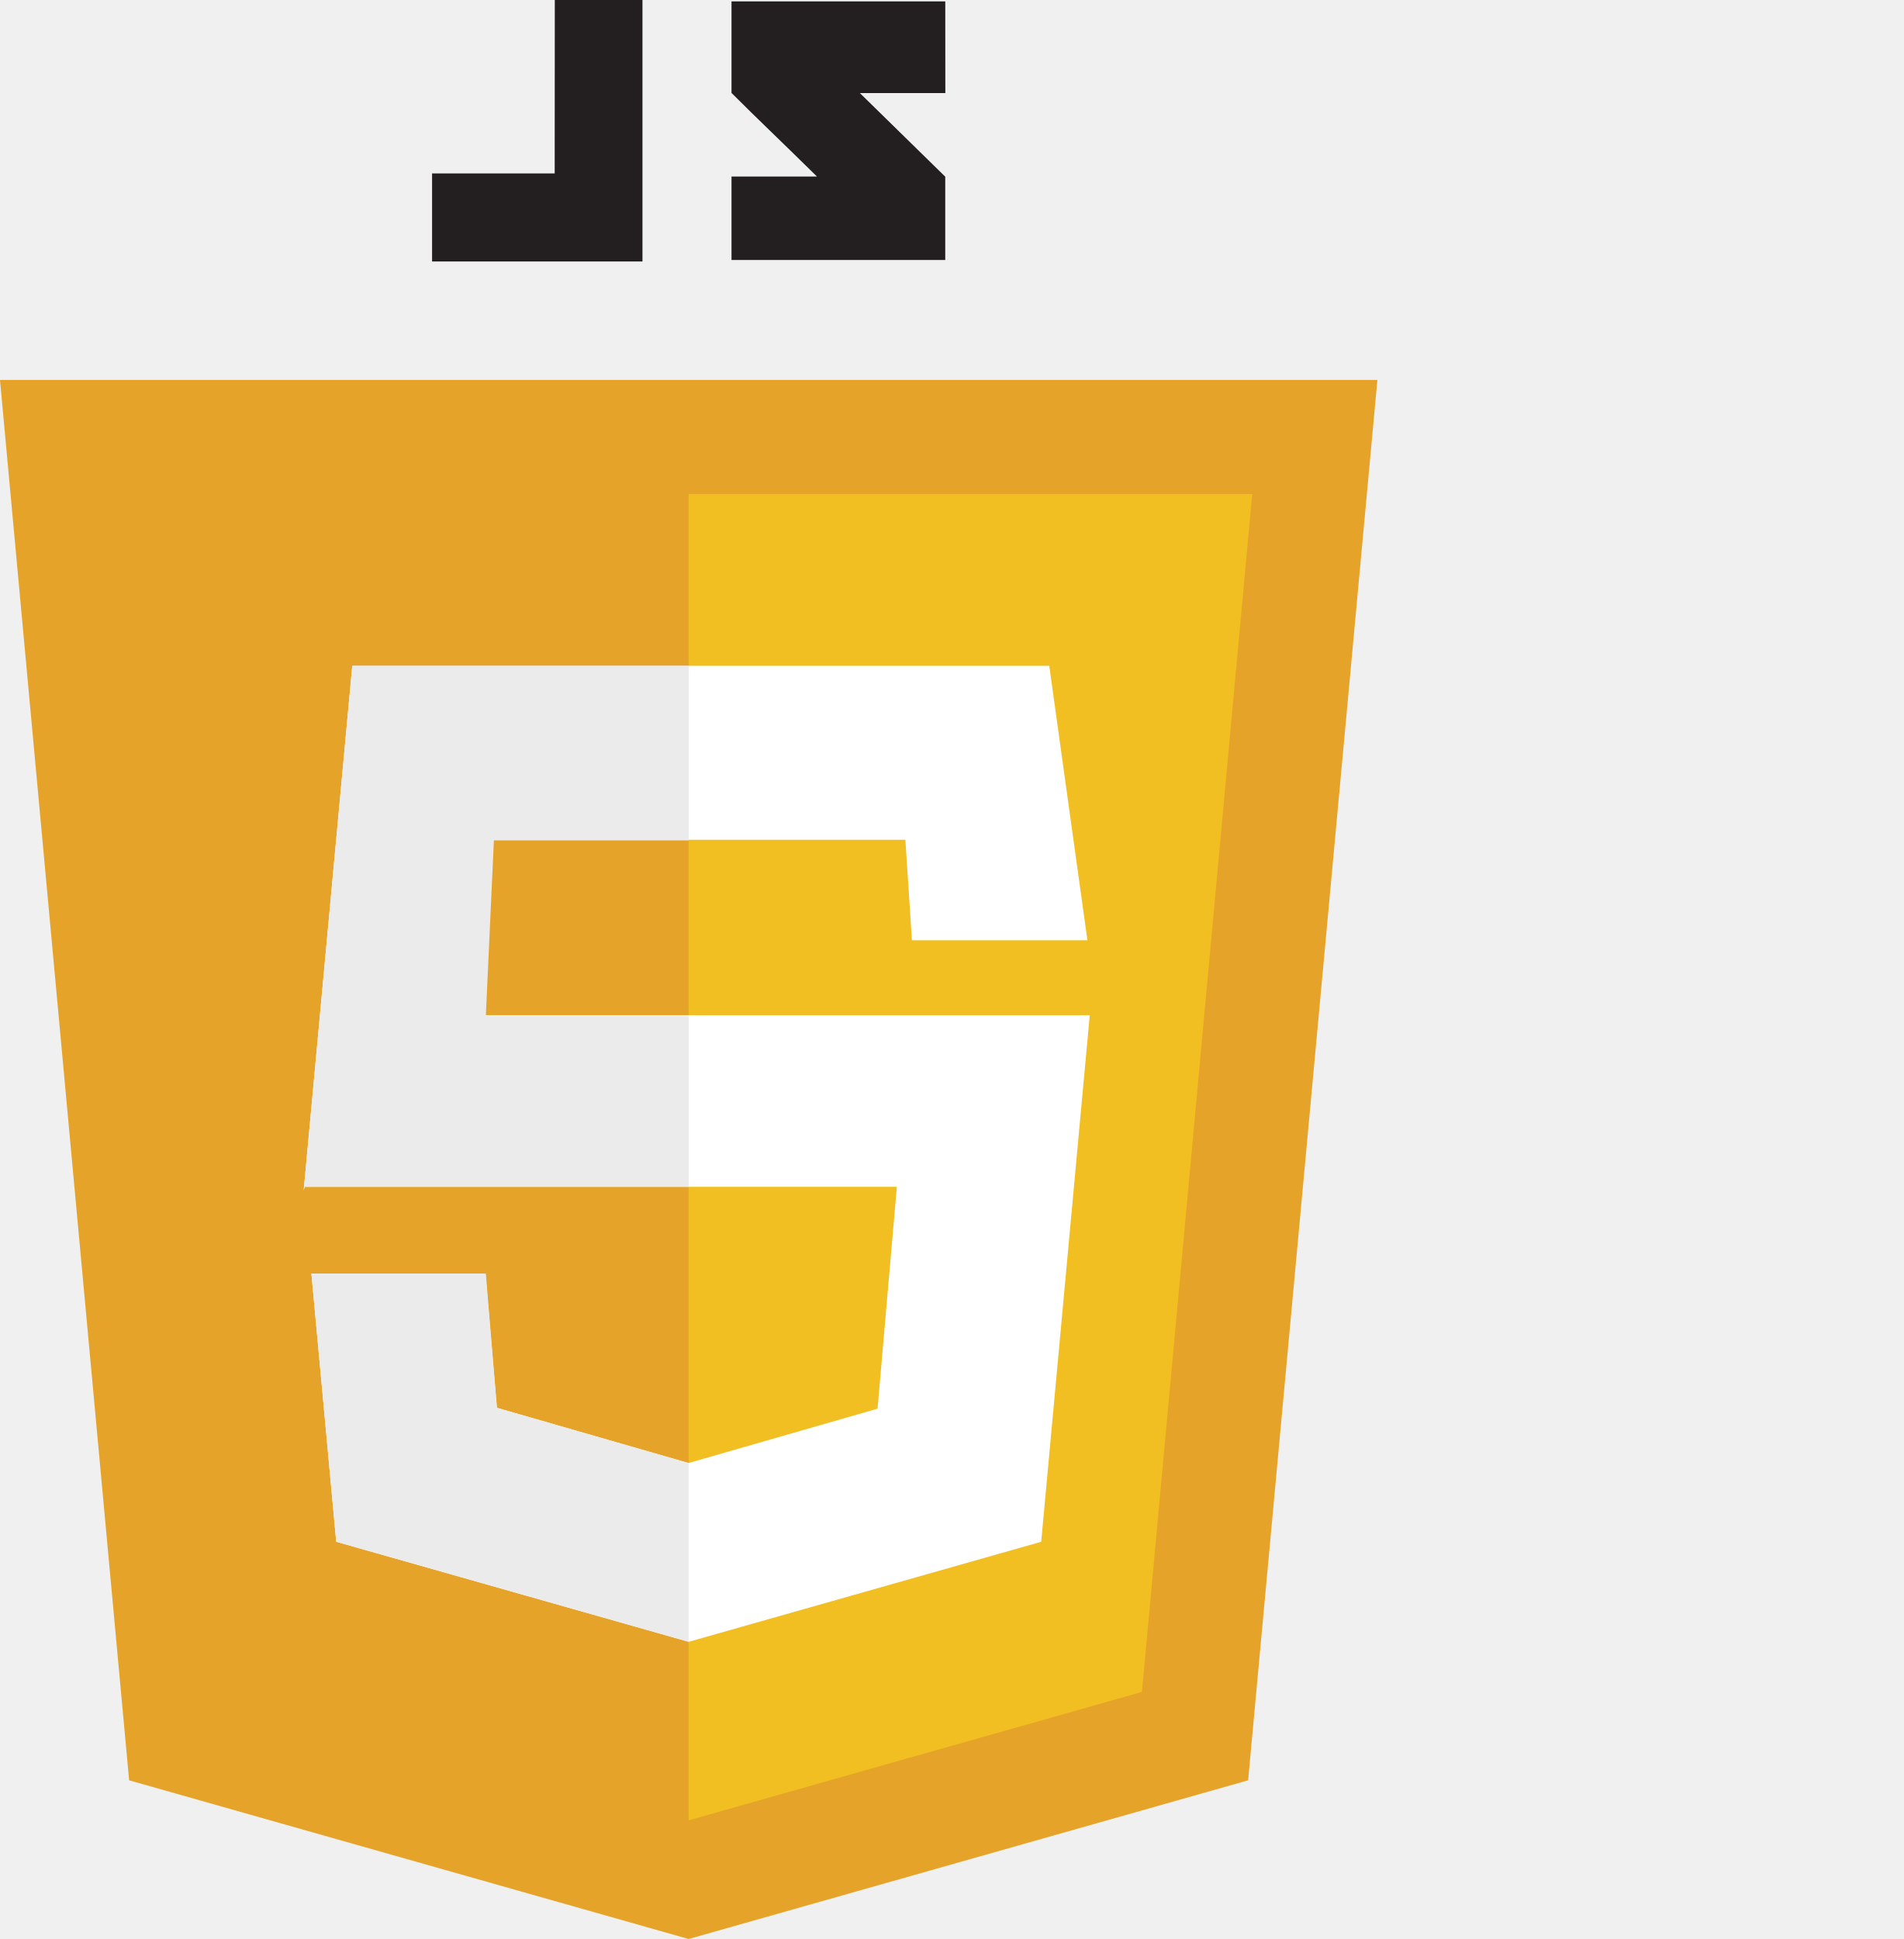
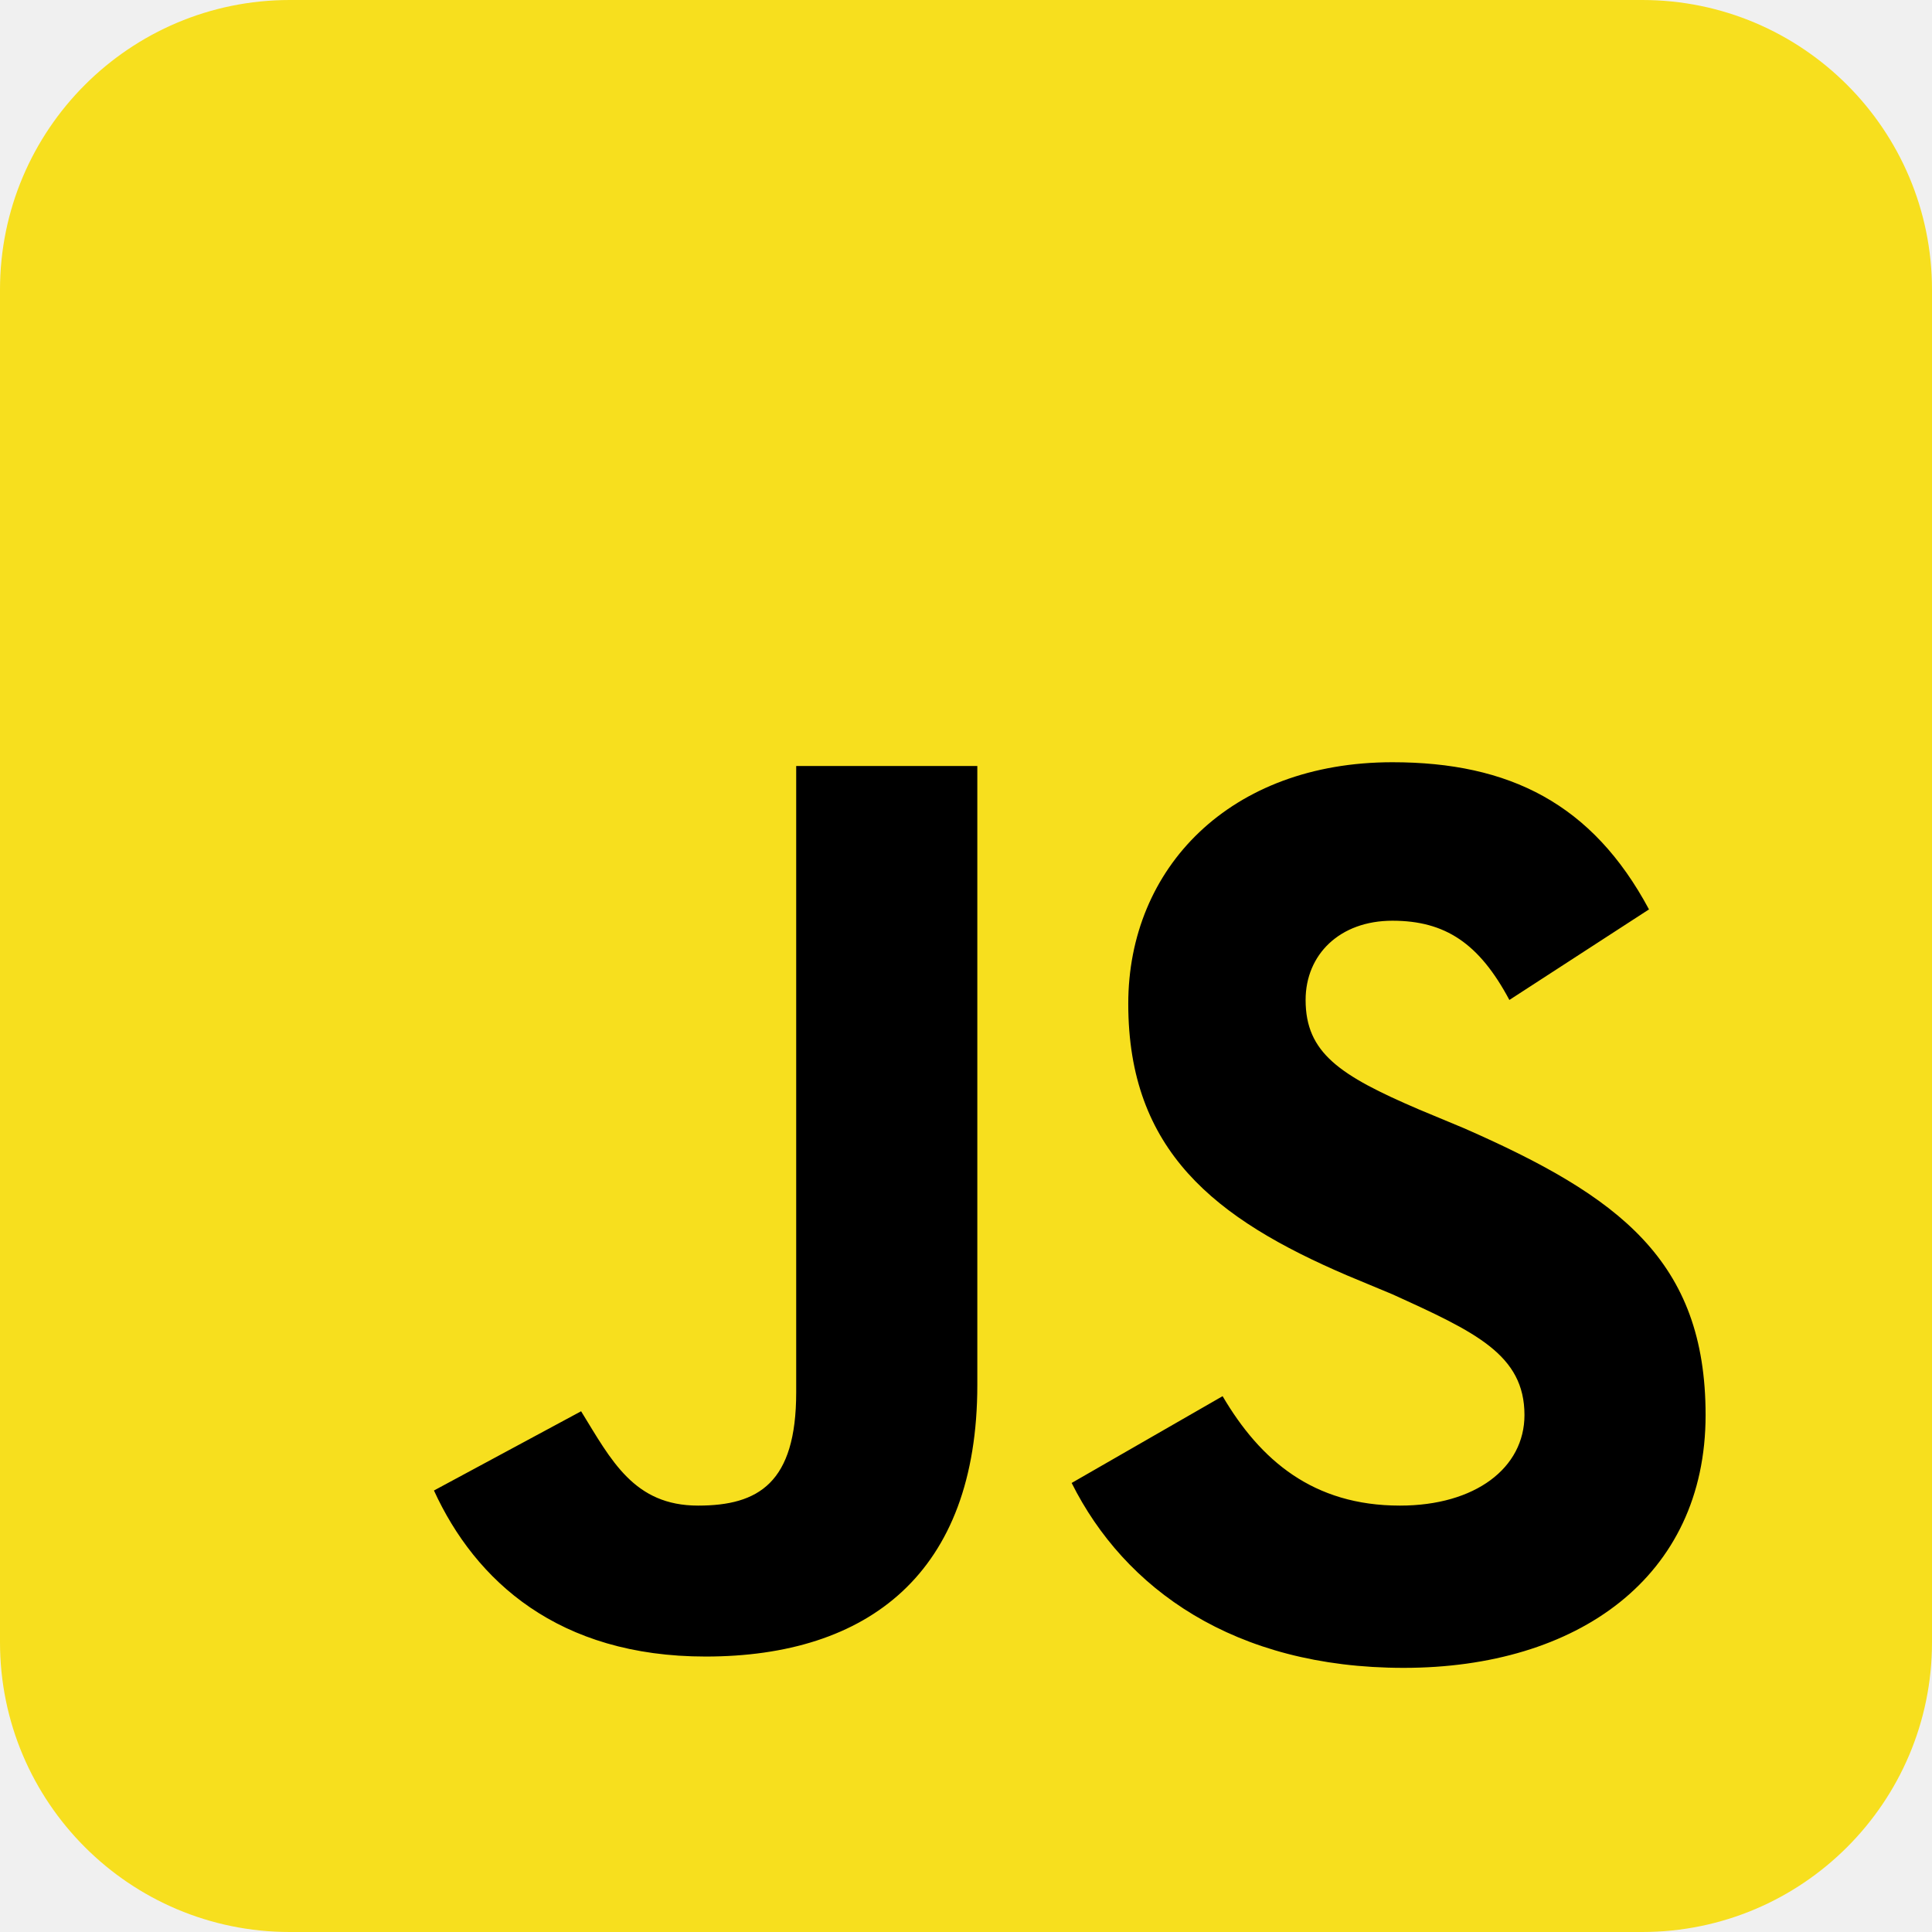
- <svg xmlns="http://www.w3.org/2000/svg" width="108.562" height="110.589">
-   <path fill="#e6a329" d="M78.562 21.671H0l7.365 79.867 31.912 9.051 31.912-9.051Z" data-name="Path 275" />
-   <path fill="#f1bf22" d="M39.277 28.178v75.643l25.856-7.325 6.29-68.318Z" data-name="Path 276" />
-   <path fill="#fff" d="M59.847 37.976H20.092l-2.769 29.9.057-.186h33.774l-1.1 12.651-10.776 3.1-10.935-3.15-.655-7.657h-9.926l1.416 15.3 20.1 5.706 20.109-5.706 2.769-30.032H26.312l.46-10.006h24.869l.372 5.733h10.01Z" data-name="Path 277" />
-   <path fill="#ebebeb" d="M39.286 37.976H20.092l-2.769 29.9.057-.186h21.905v-9.754H27.71l.46-10.006h11.116ZM27.71 72.639h-9.949l1.416 15.292 20.1 5.7V83.455l-10.935-3.158Z" data-name="Path 278" />
-   <path fill="#231f20" d="M31.638 9.891h-6.994v5.021h12V0h-5ZM53.915.08H41.723V5.3c1.628 1.628 2.477 2.411 4.875 4.769h-4.875v4.76h12.191v-4.752l-4.87-4.769h4.875Z" data-name="Path 279" />
+ <svg xmlns="http://www.w3.org/2000/svg" aria-label="JavaScript" viewBox="0 0 512 512">
+   <rect width="512" height="512" fill="#f7df1e" rx="15%" />
+   <path d="m324,370c10,17 24,29 47,29 20,0 33,-10 33,-24 0,-16 -13,-22 -35,-32l-12,-5c-35,-15 -58,-33 -58,-72 0,-36 27,-64 70,-64 31,0 53,11 68,39l-37,24c-8,-15 -17,-21 -31,-21 -14,0 -23,9 -23,21 0,14 9,20 30,29l12,5c41,18 64,35 64,76 0,43 -34,67 -80,67 -45,0 -74,-21 -88,-49zm-170,4c8,13 14,25 31,25 16,0 26,-6 26,-30V203h48v164c0,50 -29,72 -72,72 -39,0 -61,-20 -72,-44z" />
</svg>
